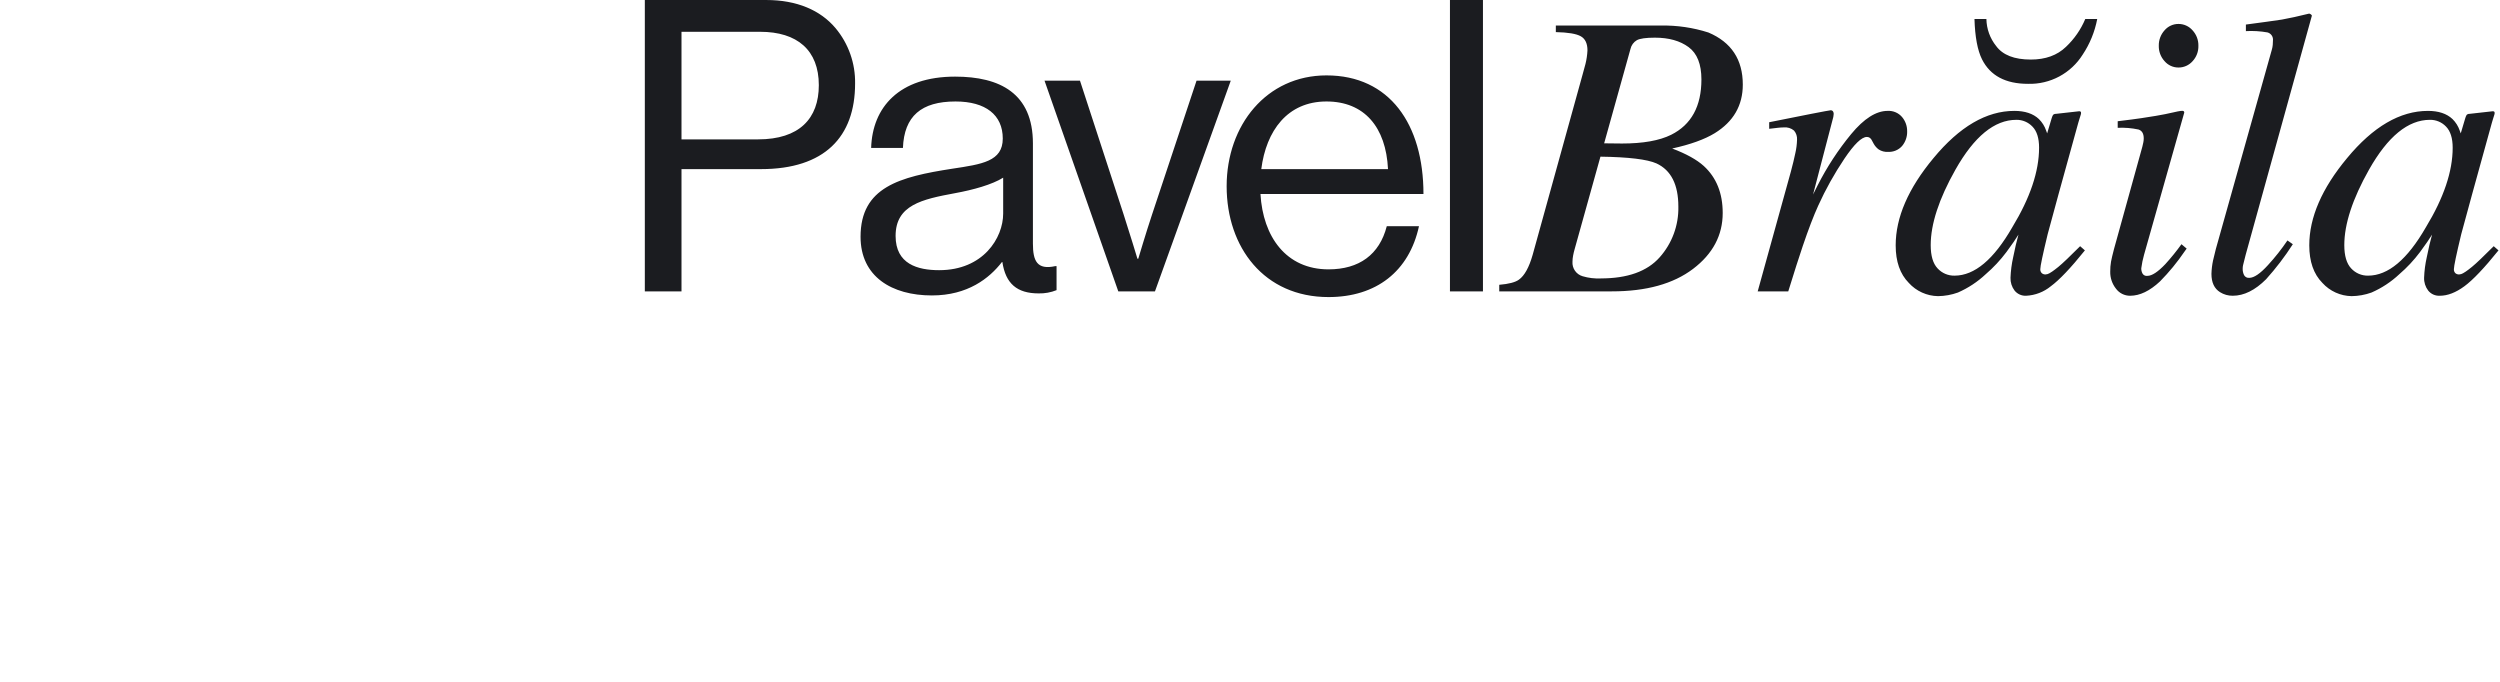
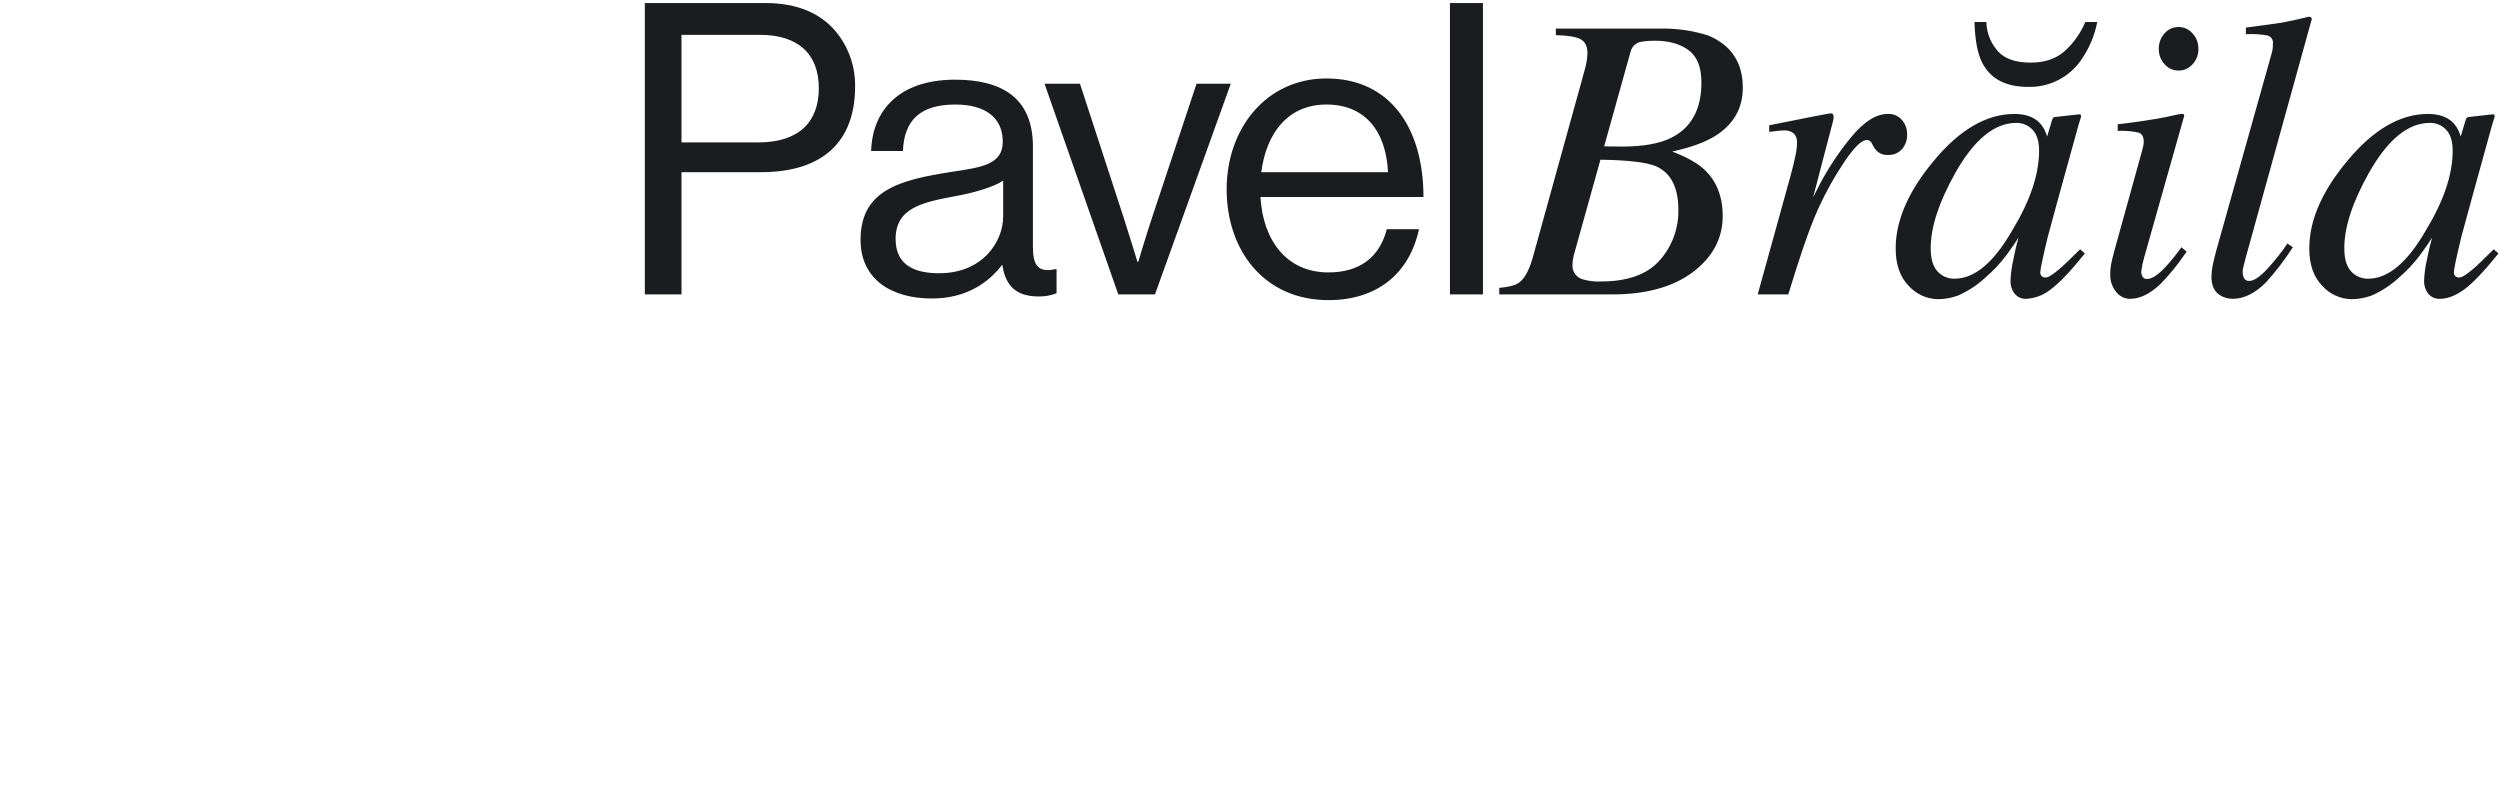
- <svg xmlns="http://www.w3.org/2000/svg" width="588.96pt" height="160.56pt" viewBox="0 0 588.96 160.56">
+ <svg xmlns="http://www.w3.org/2000/svg" width="588.96pt" height="187.92pt" viewBox="0 0 588.96 187.92">
  <defs />
-   <path id="PavelBrăila" transform="matrix(0.72 0 0 0.72 151.9099 0.001445772)" fill="#1b1c20" fill-rule="evenodd" stroke-opacity="0" stroke="#000000" stroke-width="0" stroke-linecap="square" stroke-linejoin="bevel" d="M0 95.333L12 95.333L12 55.333L38 55.333C58.8 55.333 68.8 44.8 68.8 27.333C68.916 20.718 66.643 14.277 62.4 9.2C57.467 3.333 49.734 0 39.734 0L0 0ZM12 10.401L37.733 10.401C49.866 10.401 56.933 16.401 56.933 27.867C56.933 38.8 50.533 45.6 37.067 45.6L12 45.6L12 10.4ZM128.852 96.001C130.86 96.048 132.856 95.685 134.719 94.935L134.719 87.068L134.319 87.068C128.319 88.402 126.985 85.335 126.985 79.735L126.985 46.935C126.985 30.535 116.185 25.068 101.519 25.068C83.253 25.068 74.453 35.068 74.053 48.401L84.453 48.401C84.853 38.001 90.453 33.201 101.653 33.201C111.52 33.201 117.12 37.601 117.12 45.335C117.12 52.801 110.32 53.735 100.587 55.201C83.387 57.868 70.587 61.201 70.587 77.467C70.587 90.534 80.854 96.667 93.92 96.667C105.653 96.667 112.72 91.067 116.853 85.734L116.987 85.734C118.052 92.799 121.785 95.999 128.852 95.999ZM96.319 88.401C89.253 88.401 82.053 86.401 82.053 77.201C82.053 67.068 90.719 65.201 101.519 63.201C107.386 62.134 113.652 60.401 117.252 58.134L117.252 69.867C117.252 77.866 110.719 88.4 96.319 88.4ZM154.919 95.334L166.919 95.334L191.719 26.401L180.519 26.401L165.985 70.133C163.985 76.133 161.452 84.666 161.452 84.666L161.185 84.666C161.185 84.666 158.652 76.266 156.652 70.133L142.385 26.4L130.785 26.4ZM223.705 97.2C239.305 97.2 250.105 88.8 253.305 74L242.771 74C240.371 83.333 233.705 88.133 223.705 88.133C209.838 88.133 202.238 77.466 201.438 63.467L254.771 63.467C254.771 40.667 243.705 24.667 223.038 24.667C203.438 24.667 190.372 40.934 190.372 60.933C190.372 80.932 202.639 97.199 223.705 97.199ZM223.038 33.2C235.438 33.2 242.505 41.6 243.171 55.333L201.705 55.333C203.305 42.8 210.239 33.2 223.039 33.2ZM263.438 95.333L274.238 95.333L274.238 0.001L263.439 0.001L263.439 95.333ZM313.891 46.895L322.501 16.036C322.631 15.432 322.887 14.862 323.251 14.362C323.615 13.863 324.079 13.445 324.614 13.136C325.634 12.594 327.596 12.323 330.501 12.322C335.053 12.322 338.727 13.353 341.524 15.414C344.321 17.475 345.719 21.002 345.719 25.994C345.719 34.762 342.421 40.795 335.826 44.094C331.975 46.004 326.61 46.959 319.733 46.958ZM312.776 91.101C310.775 91.195 308.772 90.953 306.85 90.385C305.836 90.093 304.953 89.461 304.349 88.596C303.745 87.731 303.456 86.684 303.53 85.632C303.537 84.966 303.604 84.301 303.73 83.647C303.864 82.911 304.038 82.183 304.251 81.466L312.679 51.257C321.879 51.387 327.993 52.125 331.021 53.471C335.788 55.684 338.172 60.393 338.172 67.598C338.304 73.704 336.116 79.639 332.051 84.198C327.971 88.798 321.548 91.098 312.781 91.098L312.781 91.098ZM279.569 95.333L316.42 95.333C327.661 95.333 336.516 92.881 342.983 87.976C349.45 83.071 352.684 76.973 352.683 69.682C352.683 63.215 350.622 58.094 346.499 54.317C344.2 52.234 340.751 50.325 336.15 48.588C342.095 47.286 346.739 45.615 350.08 43.575C356.199 39.799 359.258 34.504 359.259 27.69C359.259 19.486 355.506 13.8 347.999 10.632C342.995 9.032 337.762 8.262 332.509 8.354L298.081 8.354L298.081 10.502C302.074 10.59 304.797 11.046 306.252 11.869C307.707 12.692 308.434 14.233 308.433 16.492C308.358 17.985 308.14 19.468 307.782 20.919C307.564 21.744 307.251 22.893 306.843 24.367L290.507 83.354C289.335 87.478 287.838 90.191 286.015 91.492C284.843 92.359 282.694 92.923 279.569 93.184ZM387.953 36.088C387.736 36.088 385.619 36.479 381.602 37.26C377.585 38.041 373.883 38.779 370.496 39.473L367.891 39.994L367.891 42.143C368.976 42.01 369.91 41.901 370.691 41.817C371.339 41.739 371.991 41.696 372.644 41.687C373.249 41.624 373.861 41.683 374.443 41.862C375.025 42.041 375.564 42.336 376.029 42.729C376.729 43.563 377.079 44.637 377.006 45.723C376.965 47.192 376.779 48.653 376.452 50.085C376.083 51.866 375.595 53.885 374.988 56.14L364.133 95.333L374.133 95.333C376.101 88.954 377.676 84.028 378.857 80.555C380.724 75.044 382.418 70.617 383.94 67.274C386.368 61.925 389.235 56.785 392.511 51.908C395.704 47.175 398.147 44.808 399.842 44.808C400.151 44.797 400.456 44.877 400.721 45.036C400.967 45.197 401.177 45.407 401.337 45.654L402.118 47.087C402.525 47.802 403.078 48.423 403.741 48.91C404.649 49.49 405.72 49.764 406.795 49.691C407.654 49.735 408.511 49.585 409.304 49.253C410.097 48.92 410.805 48.413 411.375 47.77C412.506 46.413 413.097 44.685 413.032 42.92C413.048 41.231 412.46 39.591 411.373 38.298C410.796 37.62 410.07 37.085 409.252 36.735C408.433 36.384 407.545 36.228 406.656 36.279C402.882 36.279 398.902 38.808 394.716 43.866C390.457 49.035 386.781 54.658 383.753 60.633L382.245 63.641L388.879 38.25C388.92 38.029 388.959 37.697 389 37.256C389.004 36.968 388.925 36.685 388.772 36.442C388.68 36.316 388.556 36.217 388.413 36.154C388.27 36.091 388.113 36.067 387.958 36.084L387.958 36.084ZM456.199 48.339C456.199 56.072 453.279 64.742 447.438 74.349C441.375 84.91 435.075 90.191 428.538 90.19C427.496 90.212 426.461 90.01 425.503 89.6C424.545 89.19 423.686 88.579 422.983 87.81C421.489 86.224 420.742 83.691 420.742 80.21C420.742 73.301 423.44 65.065 428.835 55.504C434.975 44.637 441.619 39.204 448.768 39.204C449.751 39.189 450.726 39.378 451.632 39.76C452.538 40.142 453.355 40.707 454.031 41.421C455.477 42.899 456.201 45.202 456.202 48.33L456.202 48.33ZM448.112 36.283C438.985 36.283 430.166 41.432 421.654 51.729C413.405 61.636 409.28 71.152 409.281 80.275C409.281 85.577 410.711 89.673 413.572 92.562C414.783 93.9 416.257 94.975 417.9 95.72C419.544 96.466 421.323 96.865 423.128 96.895C425.345 96.871 427.542 96.474 429.628 95.722C432.981 94.258 436.059 92.231 438.728 89.728C441.25 87.56 443.529 85.124 445.523 82.462C447.364 79.965 448.675 78.065 449.455 76.762C448.891 78.754 448.316 81.211 447.73 84.134C447.232 86.343 446.938 88.593 446.851 90.856C446.796 92.375 447.268 93.867 448.187 95.077C448.643 95.64 449.226 96.087 449.888 96.381C450.551 96.674 451.274 96.806 451.997 96.766C454.934 96.621 457.748 95.537 460.024 93.674C462.833 91.613 466.557 87.696 471.194 81.922L469.632 80.555L465.38 84.722C464.741 85.33 464.193 85.84 463.736 86.252C463.279 86.664 462.867 87.022 462.501 87.326L461.336 88.237C460.783 88.669 460.2 89.061 459.59 89.409C459.196 89.645 458.749 89.78 458.29 89.8C457.852 89.813 457.424 89.663 457.09 89.379C456.916 89.207 456.781 88.998 456.697 88.768C456.612 88.538 456.58 88.292 456.601 88.048C456.601 87.097 457.404 83.291 459.01 76.632C459.991 72.944 461.181 68.562 462.582 63.487L469.024 40.187C469.21 39.58 469.35 39.113 469.444 38.787C469.538 38.461 469.677 38.017 469.864 37.453C469.95 37.19 469.961 36.908 469.896 36.639C469.81 36.542 469.7 36.469 469.577 36.429C469.454 36.389 469.322 36.383 469.196 36.412L461.696 37.251C461.525 37.242 461.354 37.27 461.193 37.331C461.033 37.392 460.888 37.486 460.766 37.607C460.564 37.962 460.409 38.342 460.302 38.736L458.841 43.644L458.513 42.732C458.028 41.305 457.216 40.011 456.143 38.953C454.256 37.172 451.58 36.282 448.114 36.281L448.114 36.281ZM435.062 6.205C435.235 12.065 436.06 16.47 437.536 19.421C440.227 24.76 445.24 27.429 452.575 27.429C456.134 27.532 459.658 26.703 462.798 25.025C465.938 23.346 468.584 20.876 470.475 17.859C472.823 14.332 474.439 10.368 475.227 6.205L471.321 6.205C469.875 9.651 467.724 12.756 465.006 15.32C462.139 18.098 458.298 19.487 453.483 19.486C448.1 19.486 444.324 18.01 442.155 15.059C440.138 12.544 439.015 9.428 438.964 6.205L435.058 6.205ZM501.815 22.091C502.683 22.097 503.542 21.916 504.334 21.563C505.126 21.209 505.834 20.69 506.409 20.04C507.688 18.677 508.378 16.863 508.329 14.994C508.374 13.117 507.685 11.294 506.409 9.916C505.839 9.258 505.133 8.732 504.34 8.372C503.547 8.013 502.686 7.829 501.815 7.833C500.949 7.827 500.093 8.01 499.306 8.37C498.519 8.73 497.82 9.257 497.258 9.916C496 11.303 495.324 13.122 495.37 14.994C495.331 16.845 496.008 18.642 497.258 20.007C497.819 20.666 498.518 21.194 499.305 21.554C500.093 21.914 500.949 22.098 501.815 22.091ZM500.272 36.739C498.421 37.173 496.462 37.564 494.393 37.911C492.8 38.171 491.217 38.421 489.646 38.66C488.075 38.899 485.501 39.236 481.926 39.669L481.926 41.817C484.205 41.71 486.489 41.897 488.721 42.371C489.87 42.74 490.444 43.706 490.444 45.271C490.444 45.708 490.4 46.143 490.314 46.571C490.227 47.005 490.119 47.482 489.989 48.003L480.72 81.467C480.242 83.29 479.917 84.668 479.744 85.601C479.557 86.686 479.47 87.787 479.483 88.888C479.441 90.892 480.098 92.849 481.339 94.423C481.873 95.156 482.573 95.751 483.383 96.158C484.192 96.566 485.088 96.775 485.994 96.767C489.162 96.767 492.418 95.205 495.761 92.08C498.744 89.055 501.445 85.765 503.829 82.249L504.489 81.337L502.789 79.905C501.157 82.174 499.396 84.348 497.515 86.416C495.084 88.977 493.13 90.257 491.655 90.257C491.336 90.312 491.008 90.266 490.716 90.126C490.425 89.986 490.184 89.758 490.027 89.475C489.756 88.953 489.622 88.371 489.637 87.783C489.833 86.287 490.137 84.808 490.548 83.356L503.696 36.871C503.712 36.76 503.693 36.646 503.64 36.546C503.587 36.447 503.503 36.367 503.402 36.318C503.167 36.165 502.124 36.305 500.272 36.739ZM514.039 81.467C513.659 82.899 513.359 84.157 513.119 85.242C512.815 86.677 512.641 88.137 512.599 89.604C512.599 92.425 513.532 94.422 515.399 95.593C516.649 96.382 518.102 96.789 519.579 96.765C523.239 96.765 526.872 94.965 530.479 91.365C533.698 87.786 536.624 83.955 539.229 79.907L537.469 78.67C535.547 81.516 533.414 84.215 531.089 86.743C528.569 89.521 526.529 90.91 524.969 90.91C524.632 90.945 524.292 90.881 523.992 90.725C523.691 90.568 523.443 90.327 523.279 90.031C522.955 89.374 522.797 88.647 522.819 87.915C522.818 87.521 522.861 87.127 522.949 86.743C523.039 86.352 523.319 85.224 523.799 83.358L545.469 5.102C545.379 4.927 545.249 4.777 545.089 4.664C544.929 4.55 544.743 4.477 544.549 4.451C541.059 5.318 538.092 5.969 535.649 6.404C534.859 6.535 533.199 6.774 530.639 7.121C528.079 7.468 525.829 7.772 523.869 8.032L523.869 10.181C526.234 10.051 528.606 10.193 530.939 10.604C531.514 10.76 532.012 11.12 532.34 11.617C532.667 12.114 532.802 12.714 532.719 13.304C532.719 13.651 532.699 14.106 532.659 14.671C532.607 15.245 532.497 15.812 532.329 16.363ZM591.529 48.339C591.529 56.072 588.609 64.742 582.769 74.349C576.699 84.91 570.396 90.191 563.859 90.19C562.818 90.212 561.784 90.011 560.826 89.601C559.869 89.19 559.011 88.58 558.309 87.81C556.819 86.224 556.072 83.691 556.069 80.21C556.069 73.301 558.766 65.065 564.159 55.504C570.299 44.637 576.942 39.204 584.089 39.204C585.073 39.188 586.05 39.377 586.957 39.759C587.864 40.14 588.682 40.706 589.359 41.421C590.799 42.899 591.529 45.202 591.529 48.33L591.529 48.33ZM583.439 36.283C574.309 36.283 565.489 41.432 556.979 51.729C548.729 61.636 544.606 71.152 544.609 80.275C544.609 85.577 546.039 89.673 548.899 92.562C550.111 93.9 551.585 94.975 553.229 95.72C554.874 96.466 556.654 96.865 558.459 96.895C560.676 96.87 562.873 96.474 564.959 95.722C568.312 94.258 571.39 92.231 574.059 89.728C576.581 87.561 578.858 85.125 580.849 82.462C582.689 79.962 584.009 78.062 584.789 76.762C584.219 78.754 583.649 81.211 583.059 84.134C582.559 86.343 582.264 88.593 582.179 90.856C582.126 92.375 582.6 93.867 583.519 95.077C583.975 95.64 584.558 96.087 585.22 96.381C585.883 96.674 586.606 96.806 587.329 96.766C589.869 96.766 592.542 95.735 595.349 93.674C598.156 91.613 601.879 87.695 606.519 81.922L604.959 80.555L600.709 84.722C600.069 85.33 599.519 85.84 599.069 86.252C598.619 86.664 598.199 87.023 597.829 87.326L596.669 88.237C596.115 88.669 595.53 89.061 594.919 89.409C594.525 89.645 594.078 89.78 593.619 89.8C593.178 89.813 592.747 89.663 592.409 89.379C592.237 89.205 592.105 88.996 592.022 88.766C591.94 88.537 591.908 88.291 591.929 88.048C591.929 87.097 592.729 83.291 594.329 76.632C595.319 72.944 596.512 68.562 597.909 63.487L604.349 40.187C604.529 39.58 604.679 39.113 604.769 38.787C604.859 38.461 604.999 38.017 605.189 37.453C605.278 37.19 605.289 36.907 605.219 36.639C605.133 36.542 605.023 36.47 604.9 36.43C604.777 36.39 604.645 36.384 604.519 36.412L597.019 37.251C596.848 37.244 596.677 37.272 596.517 37.333C596.358 37.395 596.212 37.488 596.089 37.607C595.891 37.964 595.737 38.343 595.629 38.736L594.169 43.644L593.839 42.732C593.355 41.304 592.543 40.01 591.469 38.953C589.579 37.172 586.909 36.281 583.439 36.281L583.439 36.281Z" />
+   <path id="PavelBrăila" transform="matrix(0.7199999 0 0 0.7199999 151.9099 0.7214502)" fill="#1b1c20" fill-rule="evenodd" stroke-opacity="0" stroke="#000000" stroke-width="0" stroke-linecap="square" stroke-linejoin="bevel" d="M0 95.333L12 95.333L12 55.333L38 55.333C58.8 55.333 68.8 44.8 68.8 27.333C68.916 20.718 66.643 14.277 62.4 9.2C57.467 3.333 49.734 0 39.734 0L0 0ZM12 10.401L37.733 10.401C49.866 10.401 56.933 16.401 56.933 27.867C56.933 38.8 50.533 45.6 37.067 45.6L12 45.6L12 10.4ZM128.852 96.001C130.86 96.048 132.856 95.685 134.719 94.935L134.719 87.068L134.319 87.068C128.319 88.402 126.985 85.335 126.985 79.735L126.985 46.935C126.985 30.535 116.185 25.068 101.519 25.068C83.253 25.068 74.453 35.068 74.053 48.401L84.453 48.401C84.853 38.001 90.453 33.201 101.653 33.201C111.52 33.201 117.12 37.601 117.12 45.335C117.12 52.801 110.32 53.735 100.587 55.201C83.387 57.868 70.587 61.201 70.587 77.467C70.587 90.534 80.854 96.667 93.92 96.667C105.653 96.667 112.72 91.067 116.853 85.734L116.987 85.734C118.052 92.799 121.785 95.999 128.852 95.999ZM96.319 88.401C89.253 88.401 82.053 86.401 82.053 77.201C82.053 67.068 90.719 65.201 101.519 63.201C107.386 62.134 113.652 60.401 117.252 58.134L117.252 69.867C117.252 77.866 110.719 88.4 96.319 88.4ZM154.919 95.334L166.919 95.334L191.719 26.401L180.519 26.401L165.985 70.133C163.985 76.133 161.452 84.666 161.452 84.666L161.185 84.666C161.185 84.666 158.652 76.266 156.652 70.133L142.385 26.4L130.785 26.4ZM223.705 97.2C239.305 97.2 250.105 88.8 253.305 74L242.771 74C240.371 83.333 233.705 88.133 223.705 88.133C209.838 88.133 202.238 77.466 201.438 63.467L254.771 63.467C254.771 40.667 243.705 24.667 223.038 24.667C203.438 24.667 190.372 40.934 190.372 60.933C190.372 80.932 202.639 97.199 223.705 97.199ZM223.038 33.2C235.438 33.2 242.505 41.6 243.171 55.333L201.705 55.333C203.305 42.8 210.239 33.2 223.039 33.2ZM263.438 95.333L274.238 95.333L274.238 0.001L263.439 0.001L263.439 95.333ZM313.891 46.895L322.501 16.036C322.631 15.432 322.887 14.862 323.251 14.362C323.615 13.863 324.079 13.445 324.614 13.136C325.634 12.594 327.596 12.323 330.501 12.322C335.053 12.322 338.727 13.353 341.524 15.414C344.321 17.475 345.719 21.002 345.719 25.994C345.719 34.762 342.421 40.795 335.826 44.094C331.975 46.004 326.61 46.959 319.733 46.958ZM312.776 91.101C310.775 91.195 308.772 90.953 306.85 90.385C305.836 90.093 304.953 89.461 304.349 88.596C303.745 87.731 303.456 86.684 303.53 85.632C303.537 84.966 303.604 84.301 303.73 83.647C303.864 82.911 304.038 82.183 304.251 81.466L312.679 51.257C321.879 51.387 327.993 52.125 331.021 53.471C335.788 55.684 338.172 60.393 338.172 67.598C338.304 73.704 336.116 79.639 332.051 84.198C327.971 88.798 321.548 91.098 312.781 91.098L312.781 91.098ZM279.569 95.333L316.42 95.333C327.661 95.333 336.516 92.881 342.983 87.976C349.45 83.071 352.684 76.973 352.683 69.682C352.683 63.215 350.622 58.094 346.499 54.317C344.2 52.234 340.751 50.325 336.15 48.588C342.095 47.286 346.739 45.615 350.08 43.575C356.199 39.799 359.258 34.504 359.259 27.69C359.259 19.486 355.506 13.8 347.999 10.632C342.995 9.032 337.762 8.262 332.509 8.354L298.081 8.354L298.081 10.502C302.074 10.59 304.797 11.046 306.252 11.869C307.707 12.692 308.434 14.233 308.433 16.492C308.358 17.985 308.14 19.468 307.782 20.919C307.564 21.744 307.251 22.893 306.843 24.367L290.507 83.354C289.335 87.478 287.838 90.191 286.015 91.492C284.843 92.359 282.694 92.923 279.569 93.184ZM387.953 36.088C387.736 36.088 385.619 36.479 381.602 37.26C377.585 38.041 373.883 38.779 370.496 39.473L367.891 39.994L367.891 42.143C368.976 42.01 369.91 41.901 370.691 41.817C371.339 41.739 371.991 41.696 372.644 41.687C373.249 41.624 373.861 41.683 374.443 41.862C375.025 42.041 375.564 42.336 376.029 42.729C376.729 43.563 377.079 44.637 377.006 45.723C376.965 47.192 376.779 48.653 376.452 50.085C376.083 51.866 375.595 53.885 374.988 56.14L364.133 95.333L374.133 95.333C376.101 88.954 377.676 84.028 378.857 80.555C380.724 75.044 382.418 70.617 383.94 67.274C386.368 61.925 389.235 56.785 392.511 51.908C395.704 47.175 398.147 44.808 399.842 44.808C400.151 44.797 400.456 44.877 400.721 45.036C400.967 45.197 401.177 45.407 401.337 45.654L402.118 47.087C402.525 47.802 403.078 48.423 403.741 48.91C404.649 49.49 405.72 49.764 406.795 49.691C407.654 49.735 408.511 49.585 409.304 49.253C410.097 48.92 410.805 48.413 411.375 47.77C412.506 46.413 413.097 44.685 413.032 42.92C413.048 41.231 412.46 39.591 411.373 38.298C410.796 37.62 410.07 37.085 409.252 36.735C408.433 36.384 407.545 36.228 406.656 36.279C402.882 36.279 398.902 38.808 394.716 43.866C390.457 49.035 386.781 54.658 383.753 60.633L382.245 63.641L388.879 38.25C388.92 38.029 388.959 37.697 389 37.256C389.004 36.968 388.925 36.685 388.772 36.442C388.68 36.316 388.556 36.217 388.413 36.154C388.27 36.091 388.113 36.067 387.958 36.084L387.958 36.084ZM456.199 48.339C456.199 56.072 453.279 64.742 447.438 74.349C441.375 84.91 435.075 90.191 428.538 90.19C427.496 90.212 426.461 90.01 425.503 89.6C424.545 89.19 423.686 88.579 422.983 87.81C421.489 86.224 420.742 83.691 420.742 80.21C420.742 73.301 423.44 65.065 428.835 55.504C434.975 44.637 441.619 39.204 448.768 39.204C449.751 39.189 450.726 39.378 451.632 39.76C452.538 40.142 453.355 40.707 454.031 41.421C455.477 42.899 456.201 45.202 456.202 48.33L456.202 48.33ZM448.112 36.283C438.985 36.283 430.166 41.432 421.654 51.729C413.405 61.636 409.28 71.152 409.281 80.275C409.281 85.577 410.711 89.673 413.572 92.562C414.783 93.9 416.257 94.975 417.9 95.72C419.544 96.466 421.323 96.865 423.128 96.895C425.345 96.871 427.542 96.474 429.628 95.722C432.981 94.258 436.059 92.231 438.728 89.728C441.25 87.56 443.529 85.124 445.523 82.462C447.364 79.965 448.675 78.065 449.455 76.762C448.891 78.754 448.316 81.211 447.73 84.134C447.232 86.343 446.938 88.593 446.851 90.856C446.796 92.375 447.268 93.867 448.187 95.077C448.643 95.64 449.226 96.087 449.888 96.381C450.551 96.674 451.274 96.806 451.997 96.766C454.934 96.621 457.748 95.537 460.024 93.674C462.833 91.613 466.557 87.696 471.194 81.922L469.632 80.555L465.38 84.722C464.741 85.33 464.193 85.84 463.736 86.252C463.279 86.664 462.867 87.022 462.501 87.326L461.336 88.237C460.783 88.669 460.2 89.061 459.59 89.409C459.196 89.645 458.749 89.78 458.29 89.8C457.852 89.813 457.424 89.663 457.09 89.379C456.916 89.207 456.781 88.998 456.697 88.768C456.612 88.538 456.58 88.292 456.601 88.048C456.601 87.097 457.404 83.291 459.01 76.632C459.991 72.944 461.181 68.562 462.582 63.487L469.024 40.187C469.21 39.58 469.35 39.113 469.444 38.787C469.538 38.461 469.677 38.017 469.864 37.453C469.95 37.19 469.961 36.908 469.896 36.639C469.81 36.542 469.7 36.469 469.577 36.429C469.454 36.389 469.322 36.383 469.196 36.412L461.696 37.251C461.525 37.242 461.354 37.27 461.193 37.331C461.033 37.392 460.888 37.486 460.766 37.607C460.564 37.962 460.409 38.342 460.302 38.736L458.841 43.644L458.513 42.732C458.028 41.305 457.216 40.011 456.143 38.953C454.256 37.172 451.58 36.282 448.114 36.281L448.114 36.281ZM435.062 6.205C435.235 12.065 436.06 16.47 437.536 19.421C440.227 24.76 445.24 27.429 452.575 27.429C456.134 27.532 459.658 26.703 462.798 25.025C465.938 23.346 468.584 20.876 470.475 17.859C472.823 14.332 474.439 10.368 475.227 6.205L471.321 6.205C469.875 9.651 467.724 12.756 465.006 15.32C462.139 18.098 458.298 19.487 453.483 19.486C448.1 19.486 444.324 18.01 442.155 15.059C440.138 12.544 439.015 9.428 438.964 6.205L435.058 6.205ZM501.815 22.091C502.683 22.097 503.542 21.916 504.334 21.563C505.126 21.209 505.834 20.69 506.409 20.04C507.688 18.677 508.378 16.863 508.329 14.994C508.374 13.117 507.685 11.294 506.409 9.916C505.839 9.258 505.133 8.732 504.34 8.372C503.547 8.013 502.686 7.829 501.815 7.833C500.949 7.827 500.093 8.01 499.306 8.37C498.519 8.73 497.82 9.257 497.258 9.916C496 11.303 495.324 13.122 495.37 14.994C495.331 16.845 496.008 18.642 497.258 20.007C497.819 20.666 498.518 21.194 499.305 21.554C500.093 21.914 500.949 22.098 501.815 22.091ZM500.272 36.739C498.421 37.173 496.462 37.564 494.393 37.911C492.8 38.171 491.217 38.421 489.646 38.66C488.075 38.899 485.501 39.236 481.926 39.669L481.926 41.817C484.205 41.71 486.489 41.897 488.721 42.371C489.87 42.74 490.444 43.706 490.444 45.271C490.444 45.708 490.4 46.143 490.314 46.571C490.227 47.005 490.119 47.482 489.989 48.003L480.72 81.467C480.242 83.29 479.917 84.668 479.744 85.601C479.557 86.686 479.47 87.787 479.483 88.888C479.441 90.892 480.098 92.849 481.339 94.423C481.873 95.156 482.573 95.751 483.383 96.158C484.192 96.566 485.088 96.775 485.994 96.767C489.162 96.767 492.418 95.205 495.761 92.08C498.744 89.055 501.445 85.765 503.829 82.249L504.489 81.337L502.789 79.905C501.157 82.174 499.396 84.348 497.515 86.416C495.084 88.977 493.13 90.257 491.655 90.257C491.336 90.312 491.008 90.266 490.716 90.126C490.425 89.986 490.184 89.758 490.027 89.475C489.756 88.953 489.622 88.371 489.637 87.783C489.833 86.287 490.137 84.808 490.548 83.356L503.696 36.871C503.712 36.76 503.693 36.646 503.64 36.546C503.587 36.447 503.503 36.367 503.402 36.318C503.167 36.165 502.124 36.305 500.272 36.739ZM514.039 81.467C513.659 82.899 513.359 84.157 513.119 85.242C512.815 86.677 512.641 88.137 512.599 89.604C512.599 92.425 513.532 94.422 515.399 95.593C516.649 96.382 518.102 96.789 519.579 96.765C523.239 96.765 526.872 94.965 530.479 91.365C533.698 87.786 536.624 83.955 539.229 79.907L537.469 78.67C535.547 81.516 533.414 84.215 531.089 86.743C528.569 89.521 526.529 90.91 524.969 90.91C524.632 90.945 524.292 90.881 523.992 90.725C523.691 90.568 523.443 90.327 523.279 90.031C522.955 89.374 522.797 88.647 522.819 87.915C522.818 87.521 522.861 87.127 522.949 86.743C523.039 86.352 523.319 85.224 523.799 83.358L545.469 5.102C545.379 4.927 545.249 4.777 545.089 4.664C544.929 4.55 544.743 4.477 544.549 4.451C541.059 5.318 538.092 5.969 535.649 6.404C534.859 6.535 533.199 6.774 530.639 7.121C528.079 7.468 525.829 7.772 523.869 8.032L523.869 10.181C526.234 10.051 528.606 10.193 530.939 10.604C531.514 10.76 532.012 11.12 532.34 11.617C532.667 12.114 532.802 12.714 532.719 13.304C532.719 13.651 532.699 14.106 532.659 14.671C532.607 15.245 532.497 15.812 532.329 16.363ZM591.529 48.339C591.529 56.072 588.609 64.742 582.769 74.349C576.699 84.91 570.396 90.191 563.859 90.19C562.818 90.212 561.784 90.011 560.826 89.601C559.869 89.19 559.011 88.58 558.309 87.81C556.819 86.224 556.072 83.691 556.069 80.21C556.069 73.301 558.766 65.065 564.159 55.504C570.299 44.637 576.942 39.204 584.089 39.204C585.073 39.188 586.05 39.377 586.957 39.759C587.864 40.14 588.682 40.706 589.359 41.421C590.799 42.899 591.529 45.202 591.529 48.33L591.529 48.33ZM583.439 36.283C574.309 36.283 565.489 41.432 556.979 51.729C548.729 61.636 544.606 71.152 544.609 80.275C544.609 85.577 546.039 89.673 548.899 92.562C550.111 93.9 551.585 94.975 553.229 95.72C554.874 96.466 556.654 96.865 558.459 96.895C560.676 96.87 562.873 96.474 564.959 95.722C568.312 94.258 571.39 92.231 574.059 89.728C576.581 87.561 578.858 85.125 580.849 82.462C582.689 79.962 584.009 78.062 584.789 76.762C584.219 78.754 583.649 81.211 583.059 84.134C582.559 86.343 582.264 88.593 582.179 90.856C582.126 92.375 582.6 93.867 583.519 95.077C583.975 95.64 584.558 96.087 585.22 96.381C585.883 96.674 586.606 96.806 587.329 96.766C589.869 96.766 592.542 95.735 595.349 93.674C598.156 91.613 601.879 87.695 606.519 81.922L604.959 80.555L600.709 84.722C600.069 85.33 599.519 85.84 599.069 86.252C598.619 86.664 598.199 87.023 597.829 87.326L596.669 88.237C596.115 88.669 595.53 89.061 594.919 89.409C594.525 89.645 594.078 89.78 593.619 89.8C593.178 89.813 592.747 89.663 592.409 89.379C592.237 89.205 592.105 88.996 592.022 88.766C591.94 88.537 591.908 88.291 591.929 88.048C591.929 87.097 592.729 83.291 594.329 76.632C595.319 72.944 596.512 68.562 597.909 63.487L604.349 40.187C604.529 39.58 604.679 39.113 604.769 38.787C604.859 38.461 604.999 38.017 605.189 37.453C605.278 37.19 605.289 36.907 605.219 36.639C605.133 36.542 605.023 36.47 604.9 36.43C604.777 36.39 604.645 36.384 604.519 36.412L597.019 37.251C596.848 37.244 596.677 37.272 596.517 37.333C596.358 37.395 596.212 37.488 596.089 37.607C595.891 37.964 595.737 38.343 595.629 38.736L594.169 43.644L593.839 42.732C593.355 41.304 592.543 40.01 591.469 38.953C589.579 37.172 586.909 36.281 583.439 36.281L583.439 36.281Z" />
</svg>
